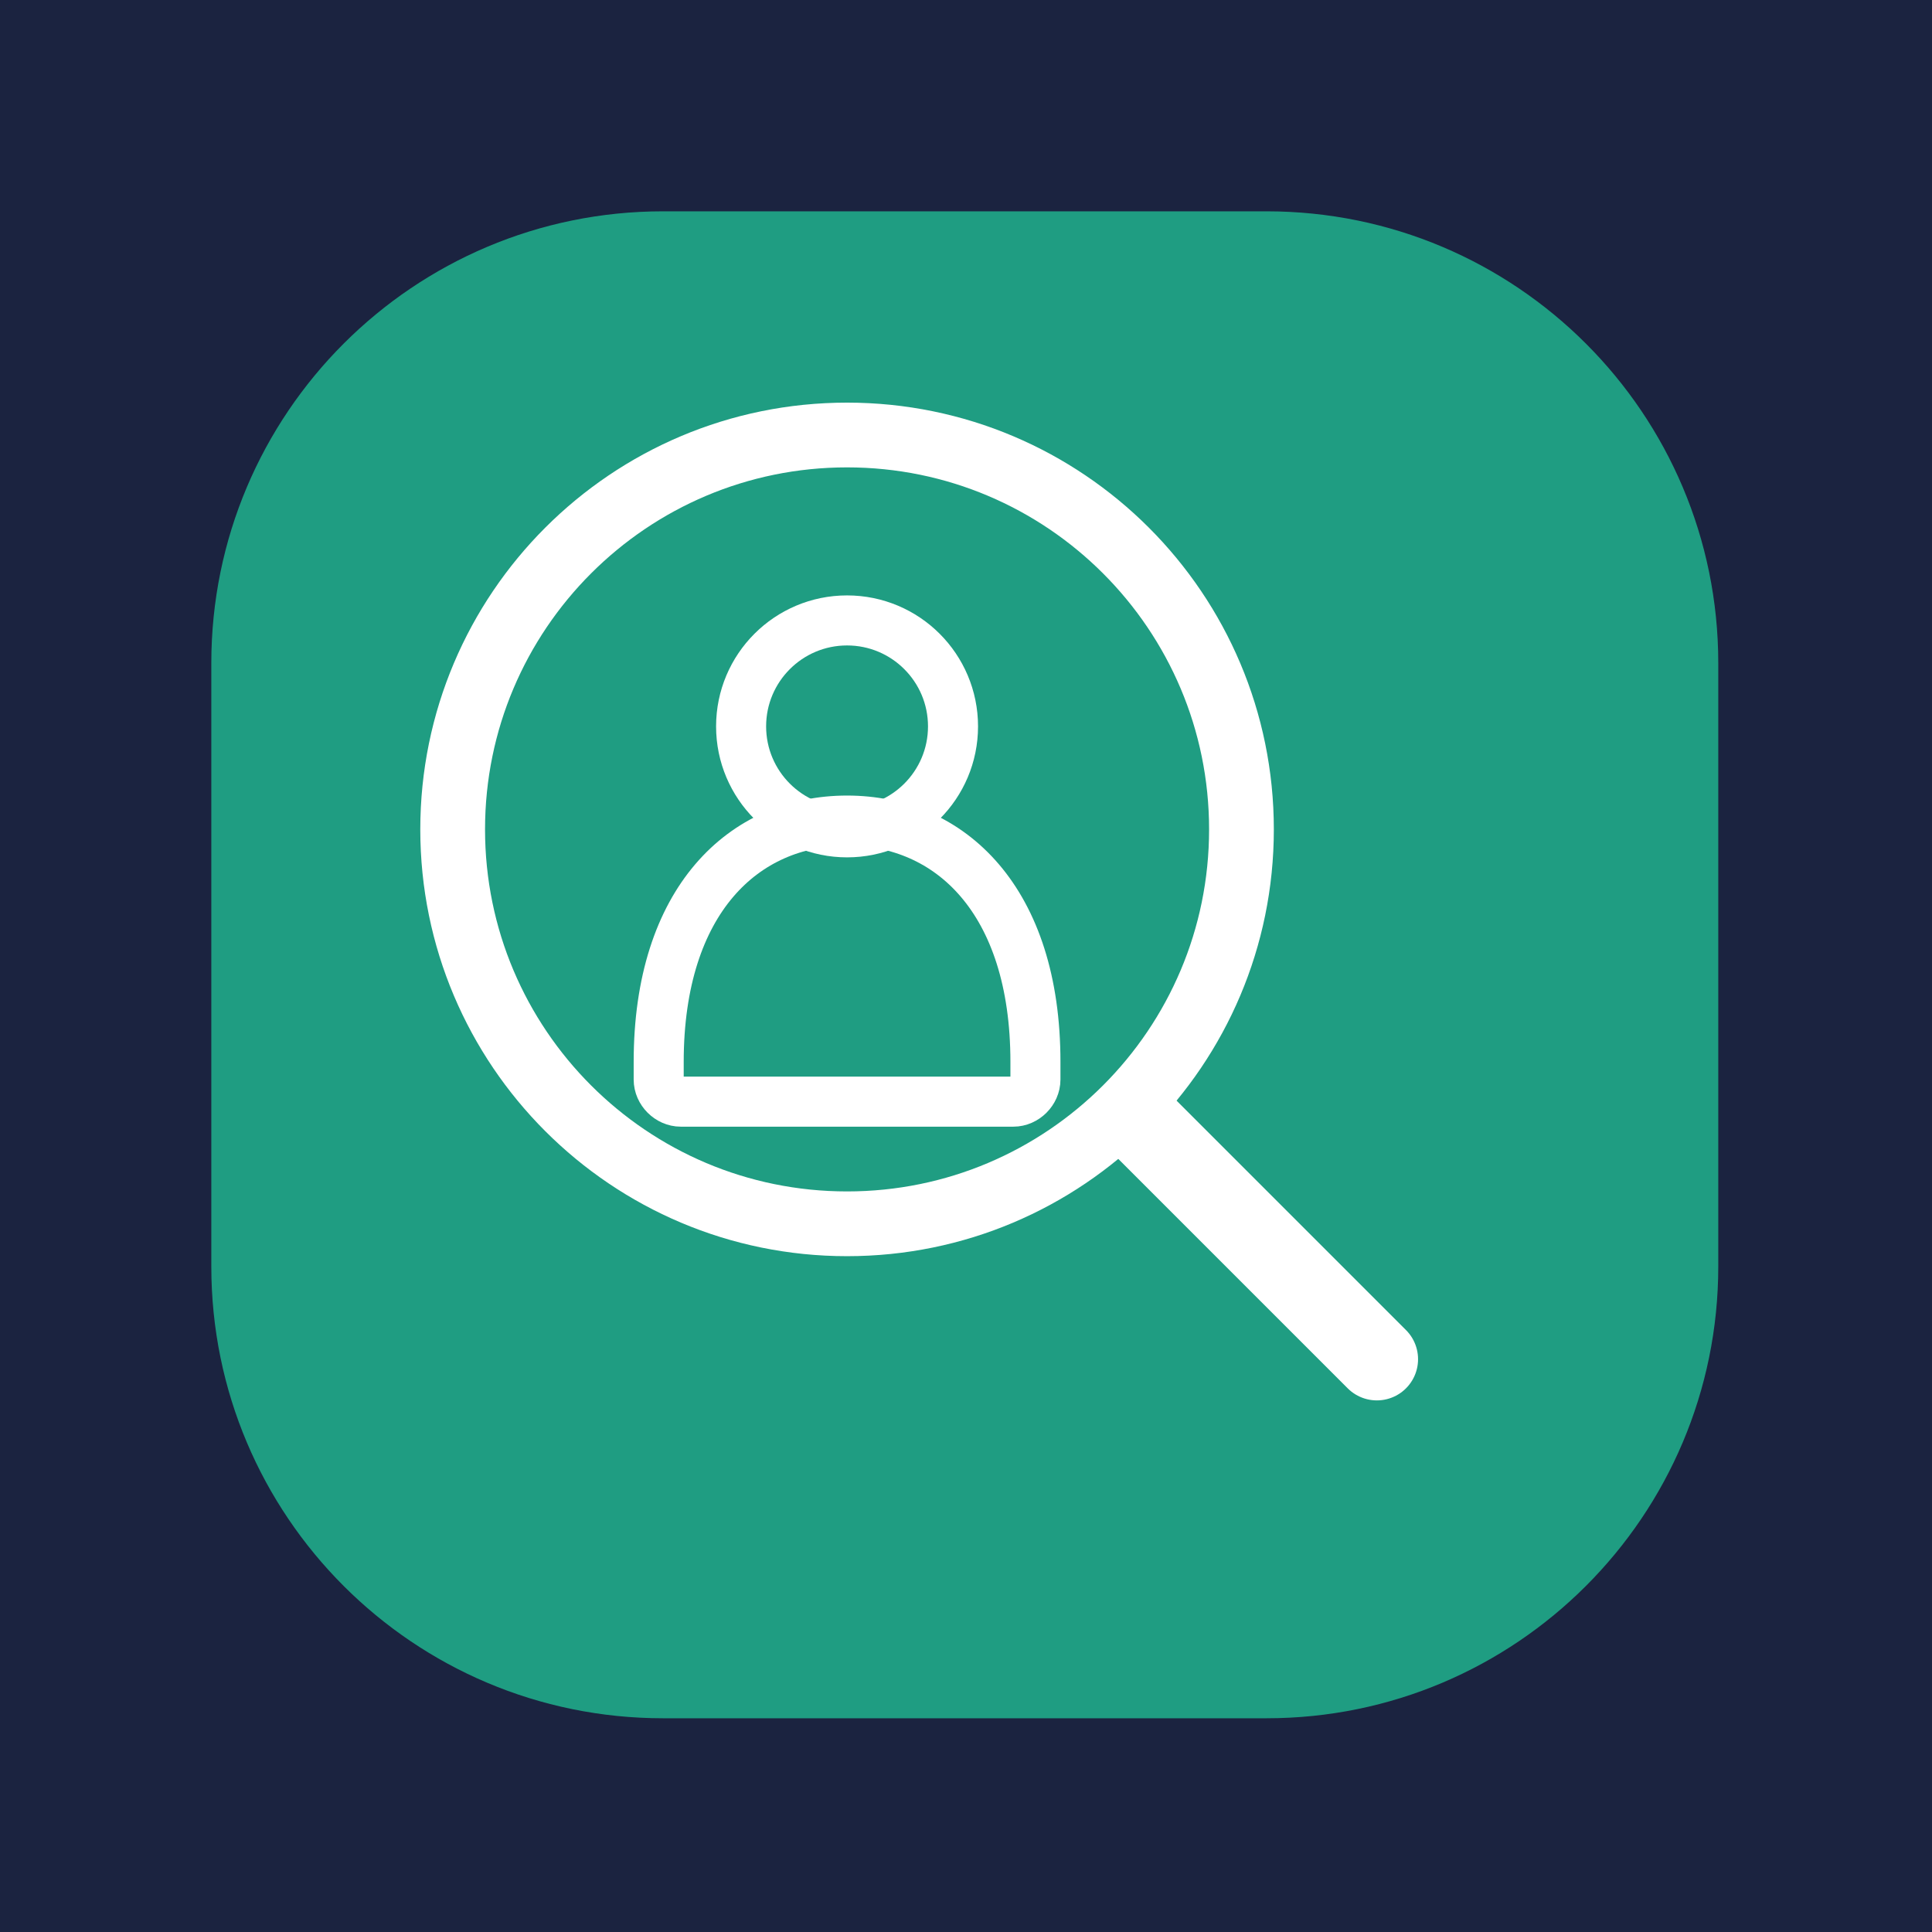
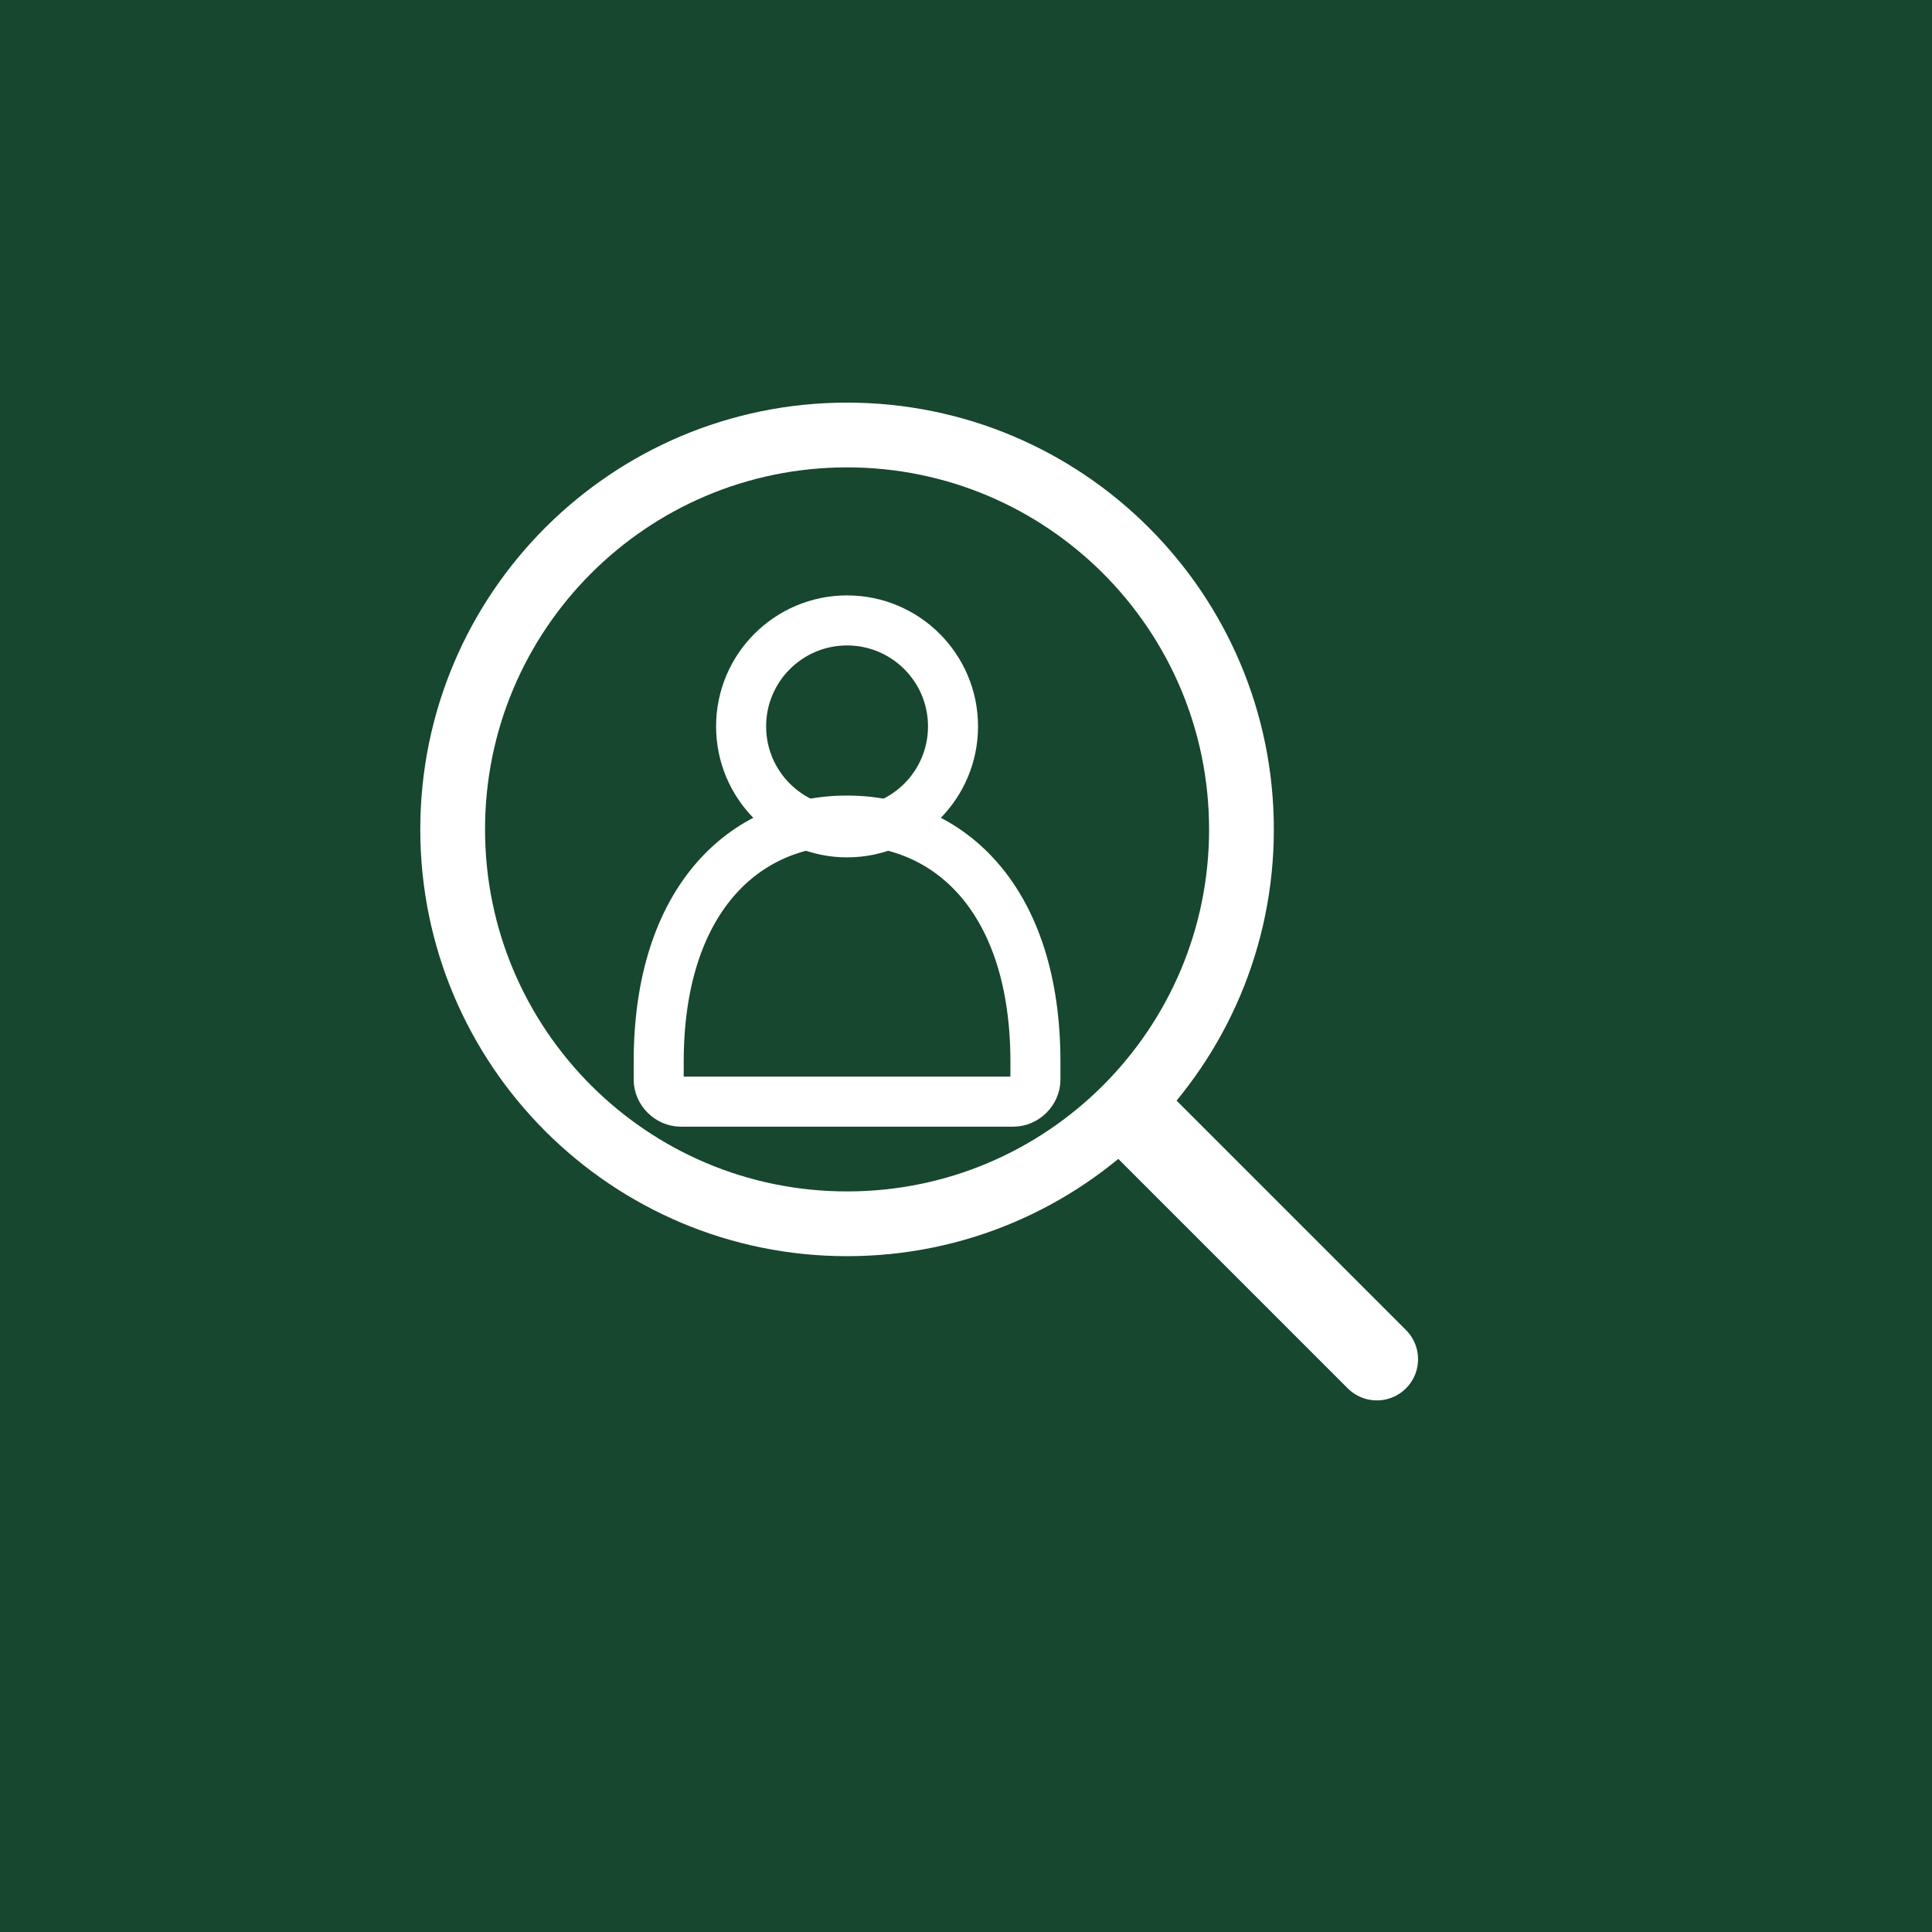
<svg xmlns="http://www.w3.org/2000/svg" viewBox="0 0 1024 1024" width="1024" height="1024">
-   <rect x="0" y="0" width="1024" height="1024" fill="#1B2340" />
+   <rect x="0" y="0" width="1024" height="1024" fill="#17472E" />
  <g transform="translate(112,112) scale(0.78)">
-     <rect x="0" y="0" width="1024" height="1024" rx="307" ry="307" fill="#1F9D82" />
+     <rect x="0" y="0" width="1024" height="1024" rx="307" ry="307" fill="#17472E" />
    <g transform="translate(432,420)">
      <circle cx="0" cy="-70" r="72" fill="none" stroke="#FFFFFF" stroke-width="34" />
      <path d="M -128 158            C -128 48 -70 -6 0 -6            C 70 -6 128 48 128 158            L 128 170            C 128 178 121 185 113 185            L -113 185            C -121 185 -128 178 -128 170            Z" fill="none" stroke="#FFFFFF" stroke-width="34" stroke-linejoin="round" />
    </g>
    <circle cx="432" cy="420" r="268" fill="none" stroke="#FFFFFF" stroke-width="44" />
    <line x1="628" y1="616" x2="792" y2="780" stroke="#FFFFFF" stroke-width="56" stroke-linecap="round" />
  </g>
</svg>
